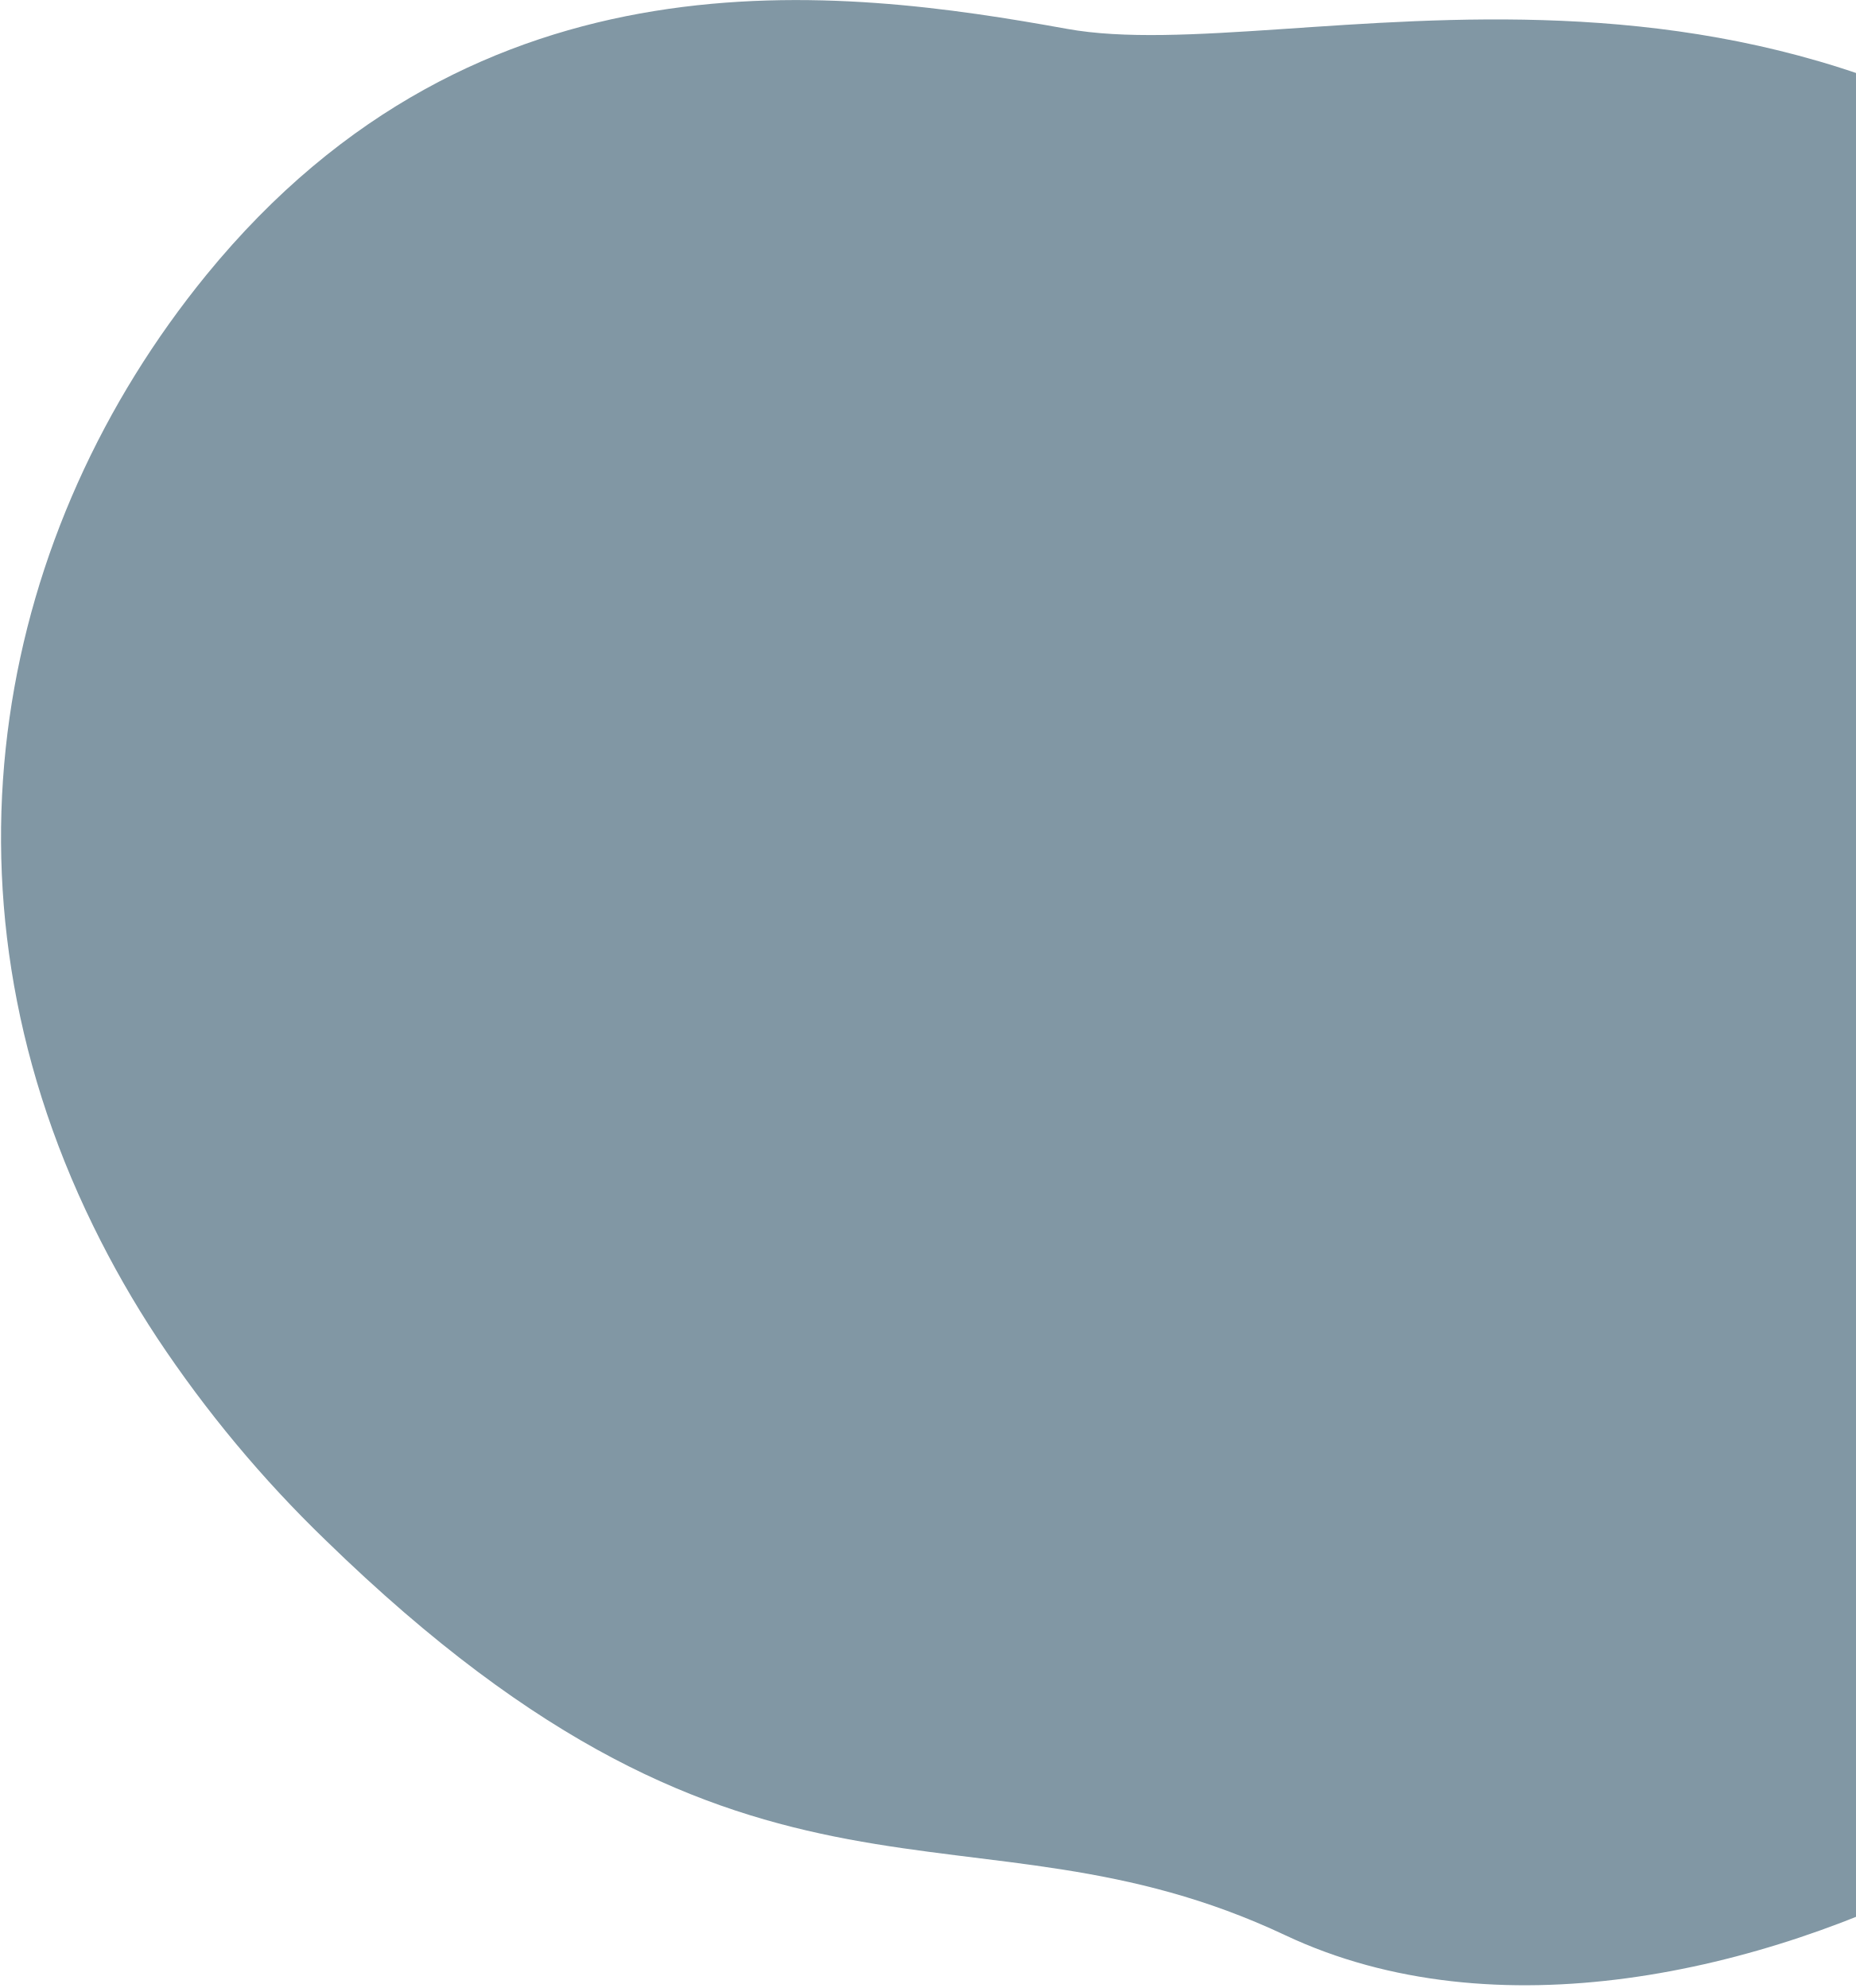
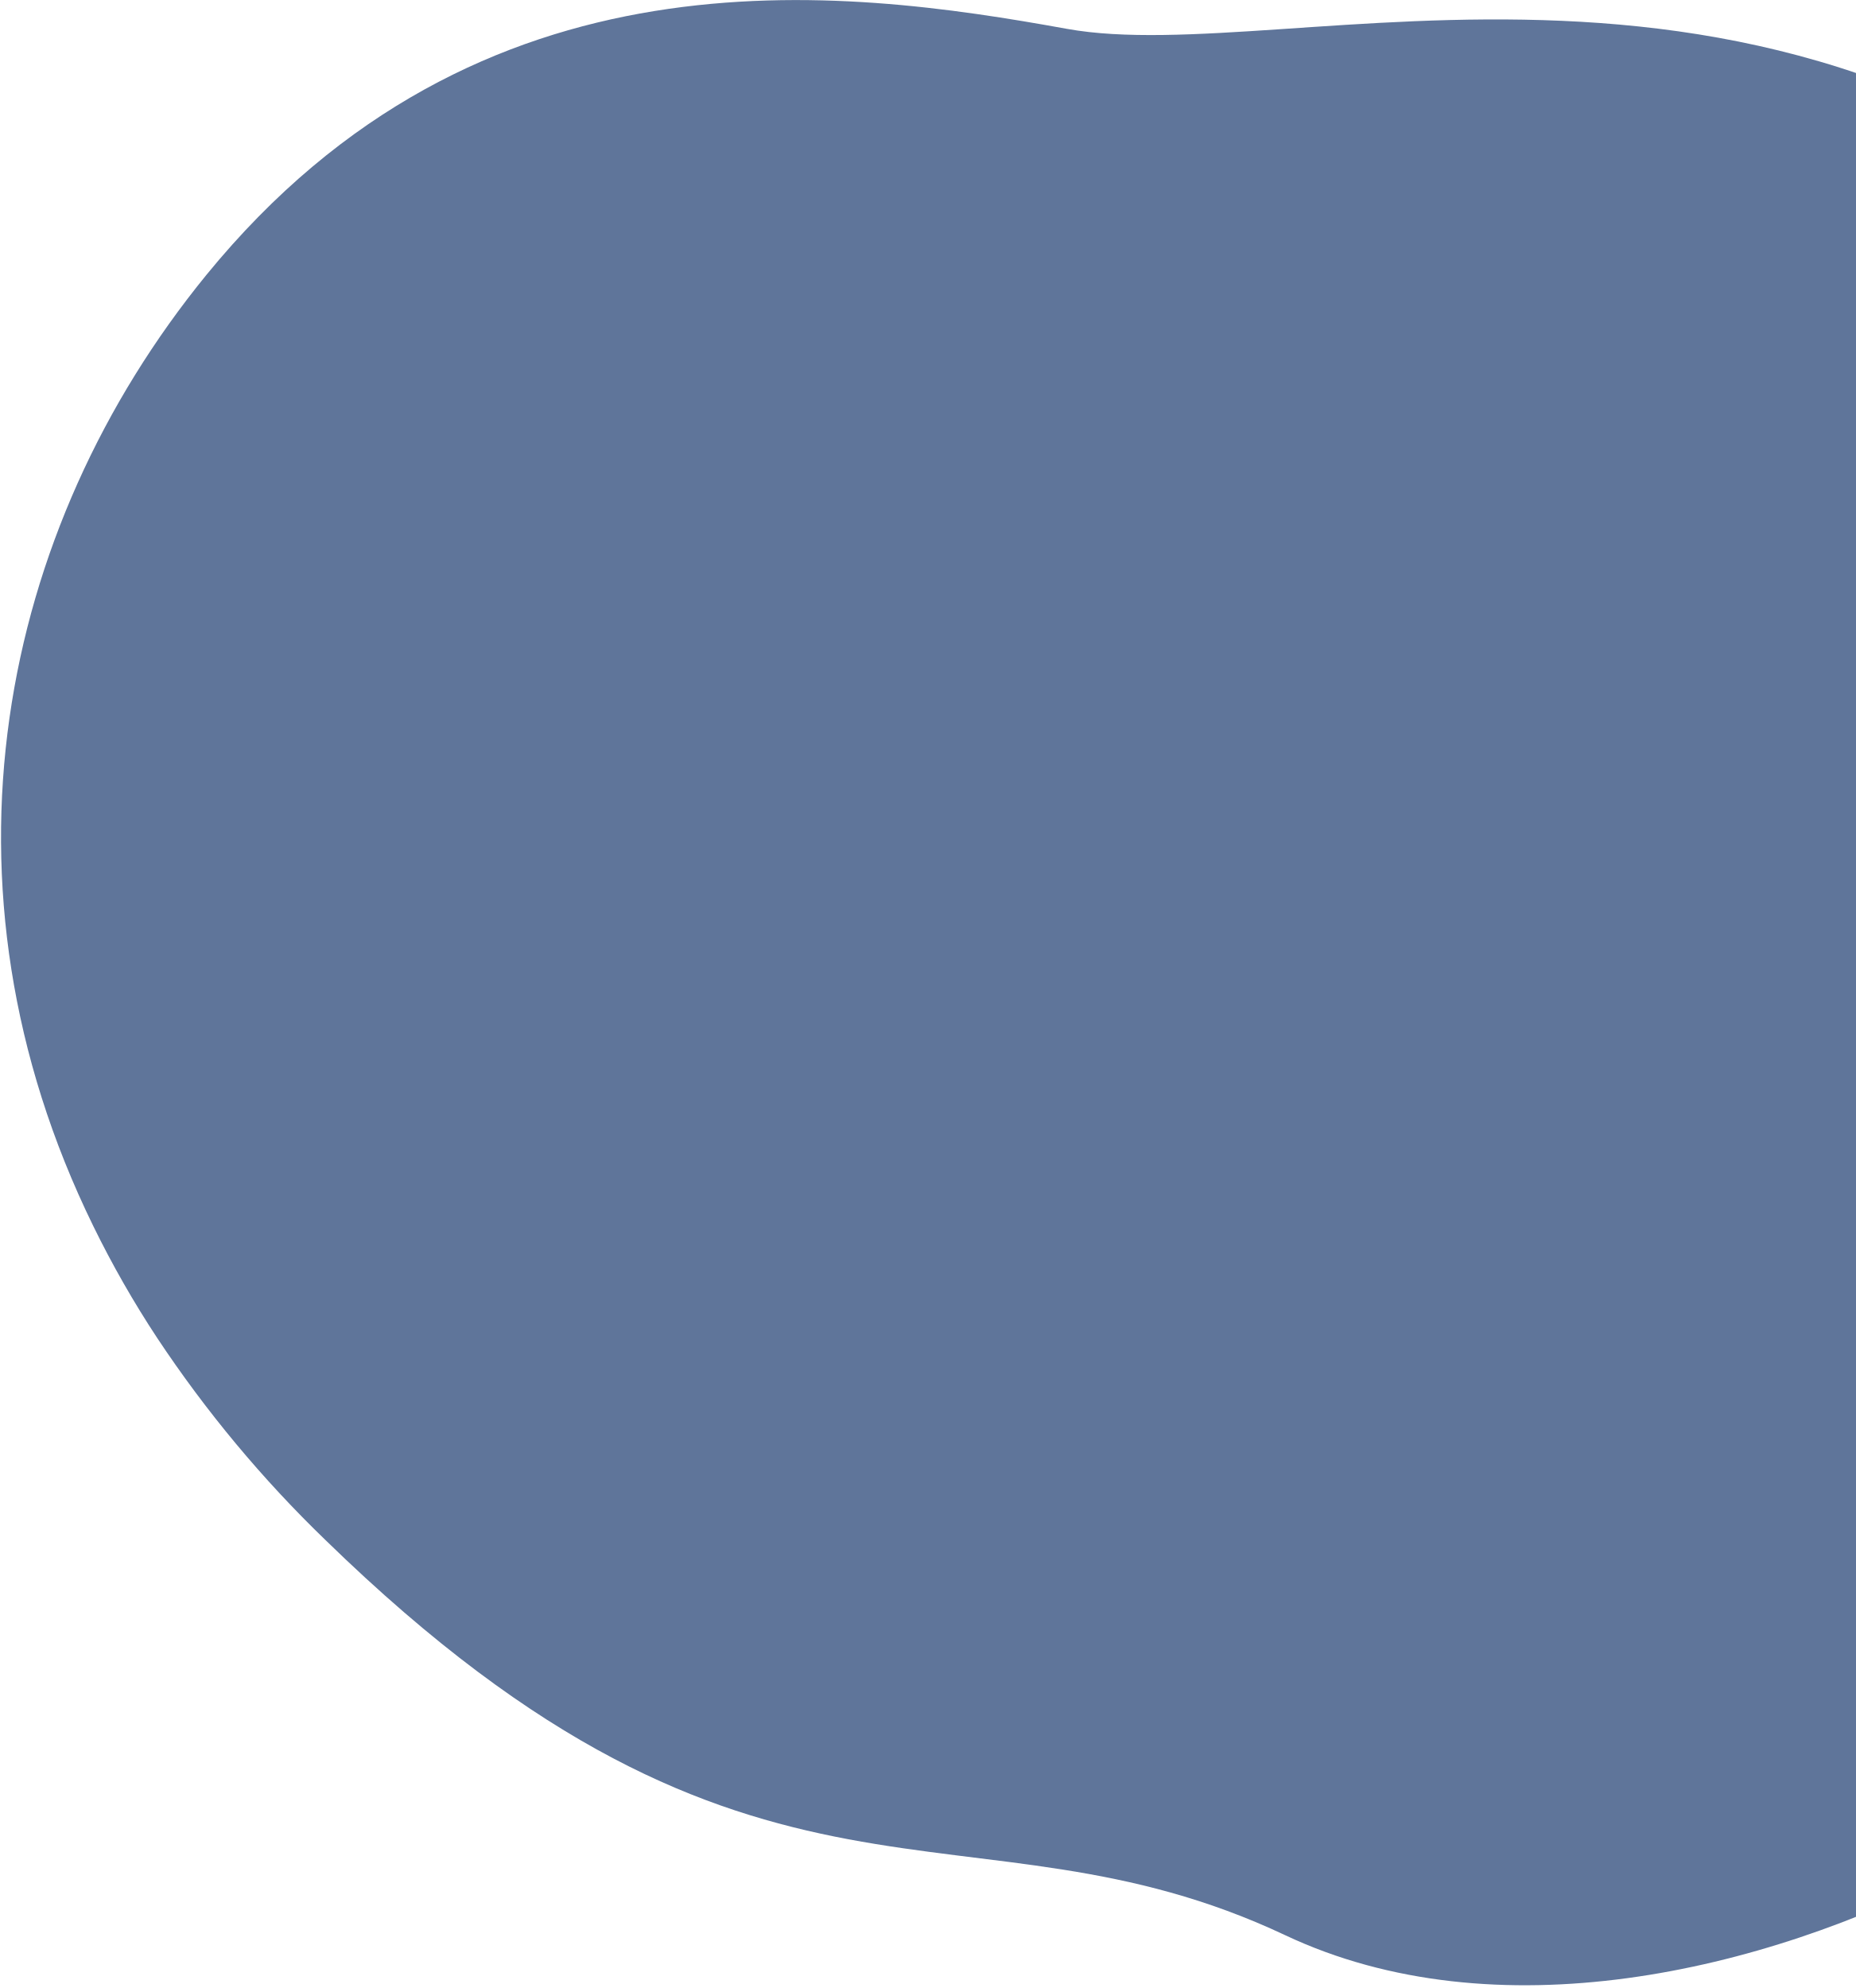
<svg xmlns="http://www.w3.org/2000/svg" width="462" height="495" viewBox="0 0 462 495" fill="none">
-   <path opacity="0.7" d="M487.62 465.594C438.844 491.161 372.29 506.511 319.99 481.845C240.988 444.606 188.534 488.168 81.066 383.492C65.308 368.287 51.253 351.411 39.149 333.163C33.248 324.215 27.927 314.898 23.22 305.268C-18.32 220.429 -0.26 131.805 51.363 68.483C119.435 -14.887 209.365 -3.002 265.655 7.182C321.944 17.366 443.175 -29.986 549.57 72.126C565.878 87.653 580.346 105.004 592.687 123.838C620.63 166.959 638.411 222.683 631.264 274.562C630.756 278.451 630.102 282.335 629.301 286.214C614.154 361.886 554.125 430.742 487.62 465.594Z" fill="#4B6B7D" />
+   <path opacity="0.7" d="M487.62 465.594C438.844 491.161 372.29 506.511 319.99 481.845C240.988 444.606 188.534 488.168 81.066 383.492C65.308 368.287 51.253 351.411 39.149 333.163C33.248 324.215 27.927 314.898 23.22 305.268C-18.32 220.429 -0.26 131.805 51.363 68.483C119.435 -14.887 209.365 -3.002 265.655 7.182C321.944 17.366 443.175 -29.986 549.57 72.126C565.878 87.653 580.346 105.004 592.687 123.838C620.63 166.959 638.411 222.683 631.264 274.562C630.756 278.451 630.102 282.335 629.301 286.214C614.154 361.886 554.125 430.742 487.62 465.594Z" fill="#1B3B6F" />
</svg>
